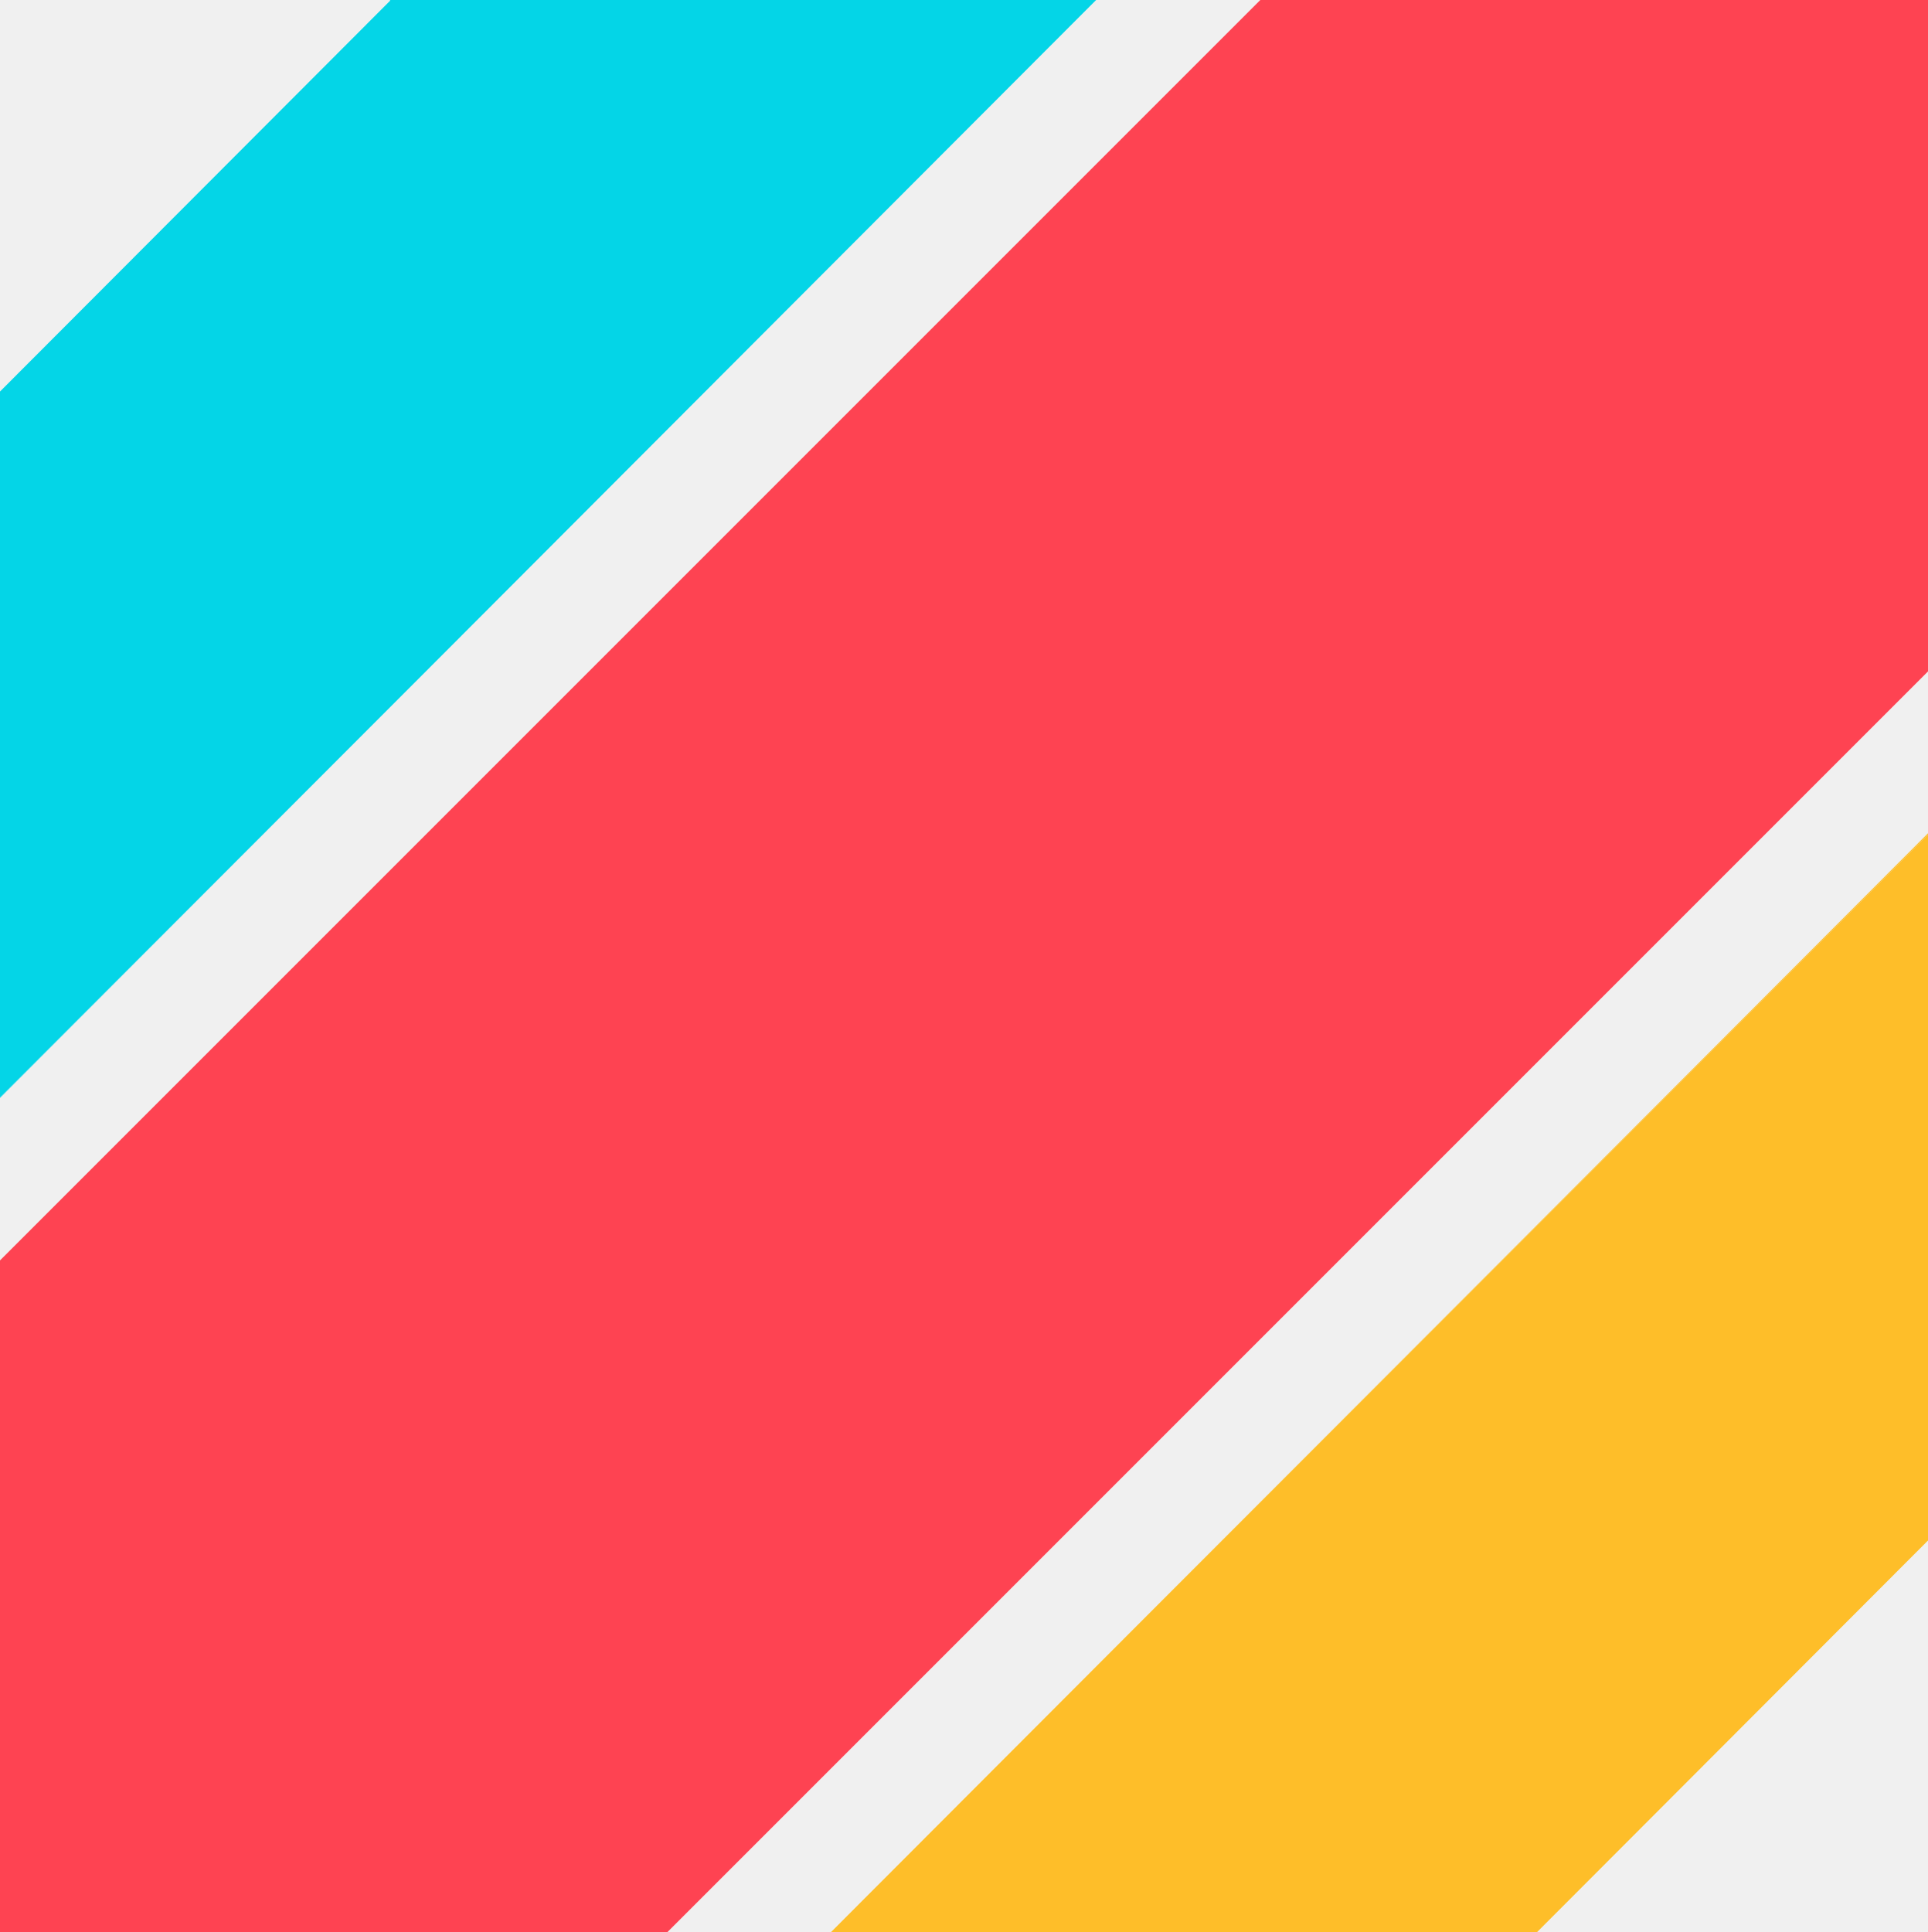
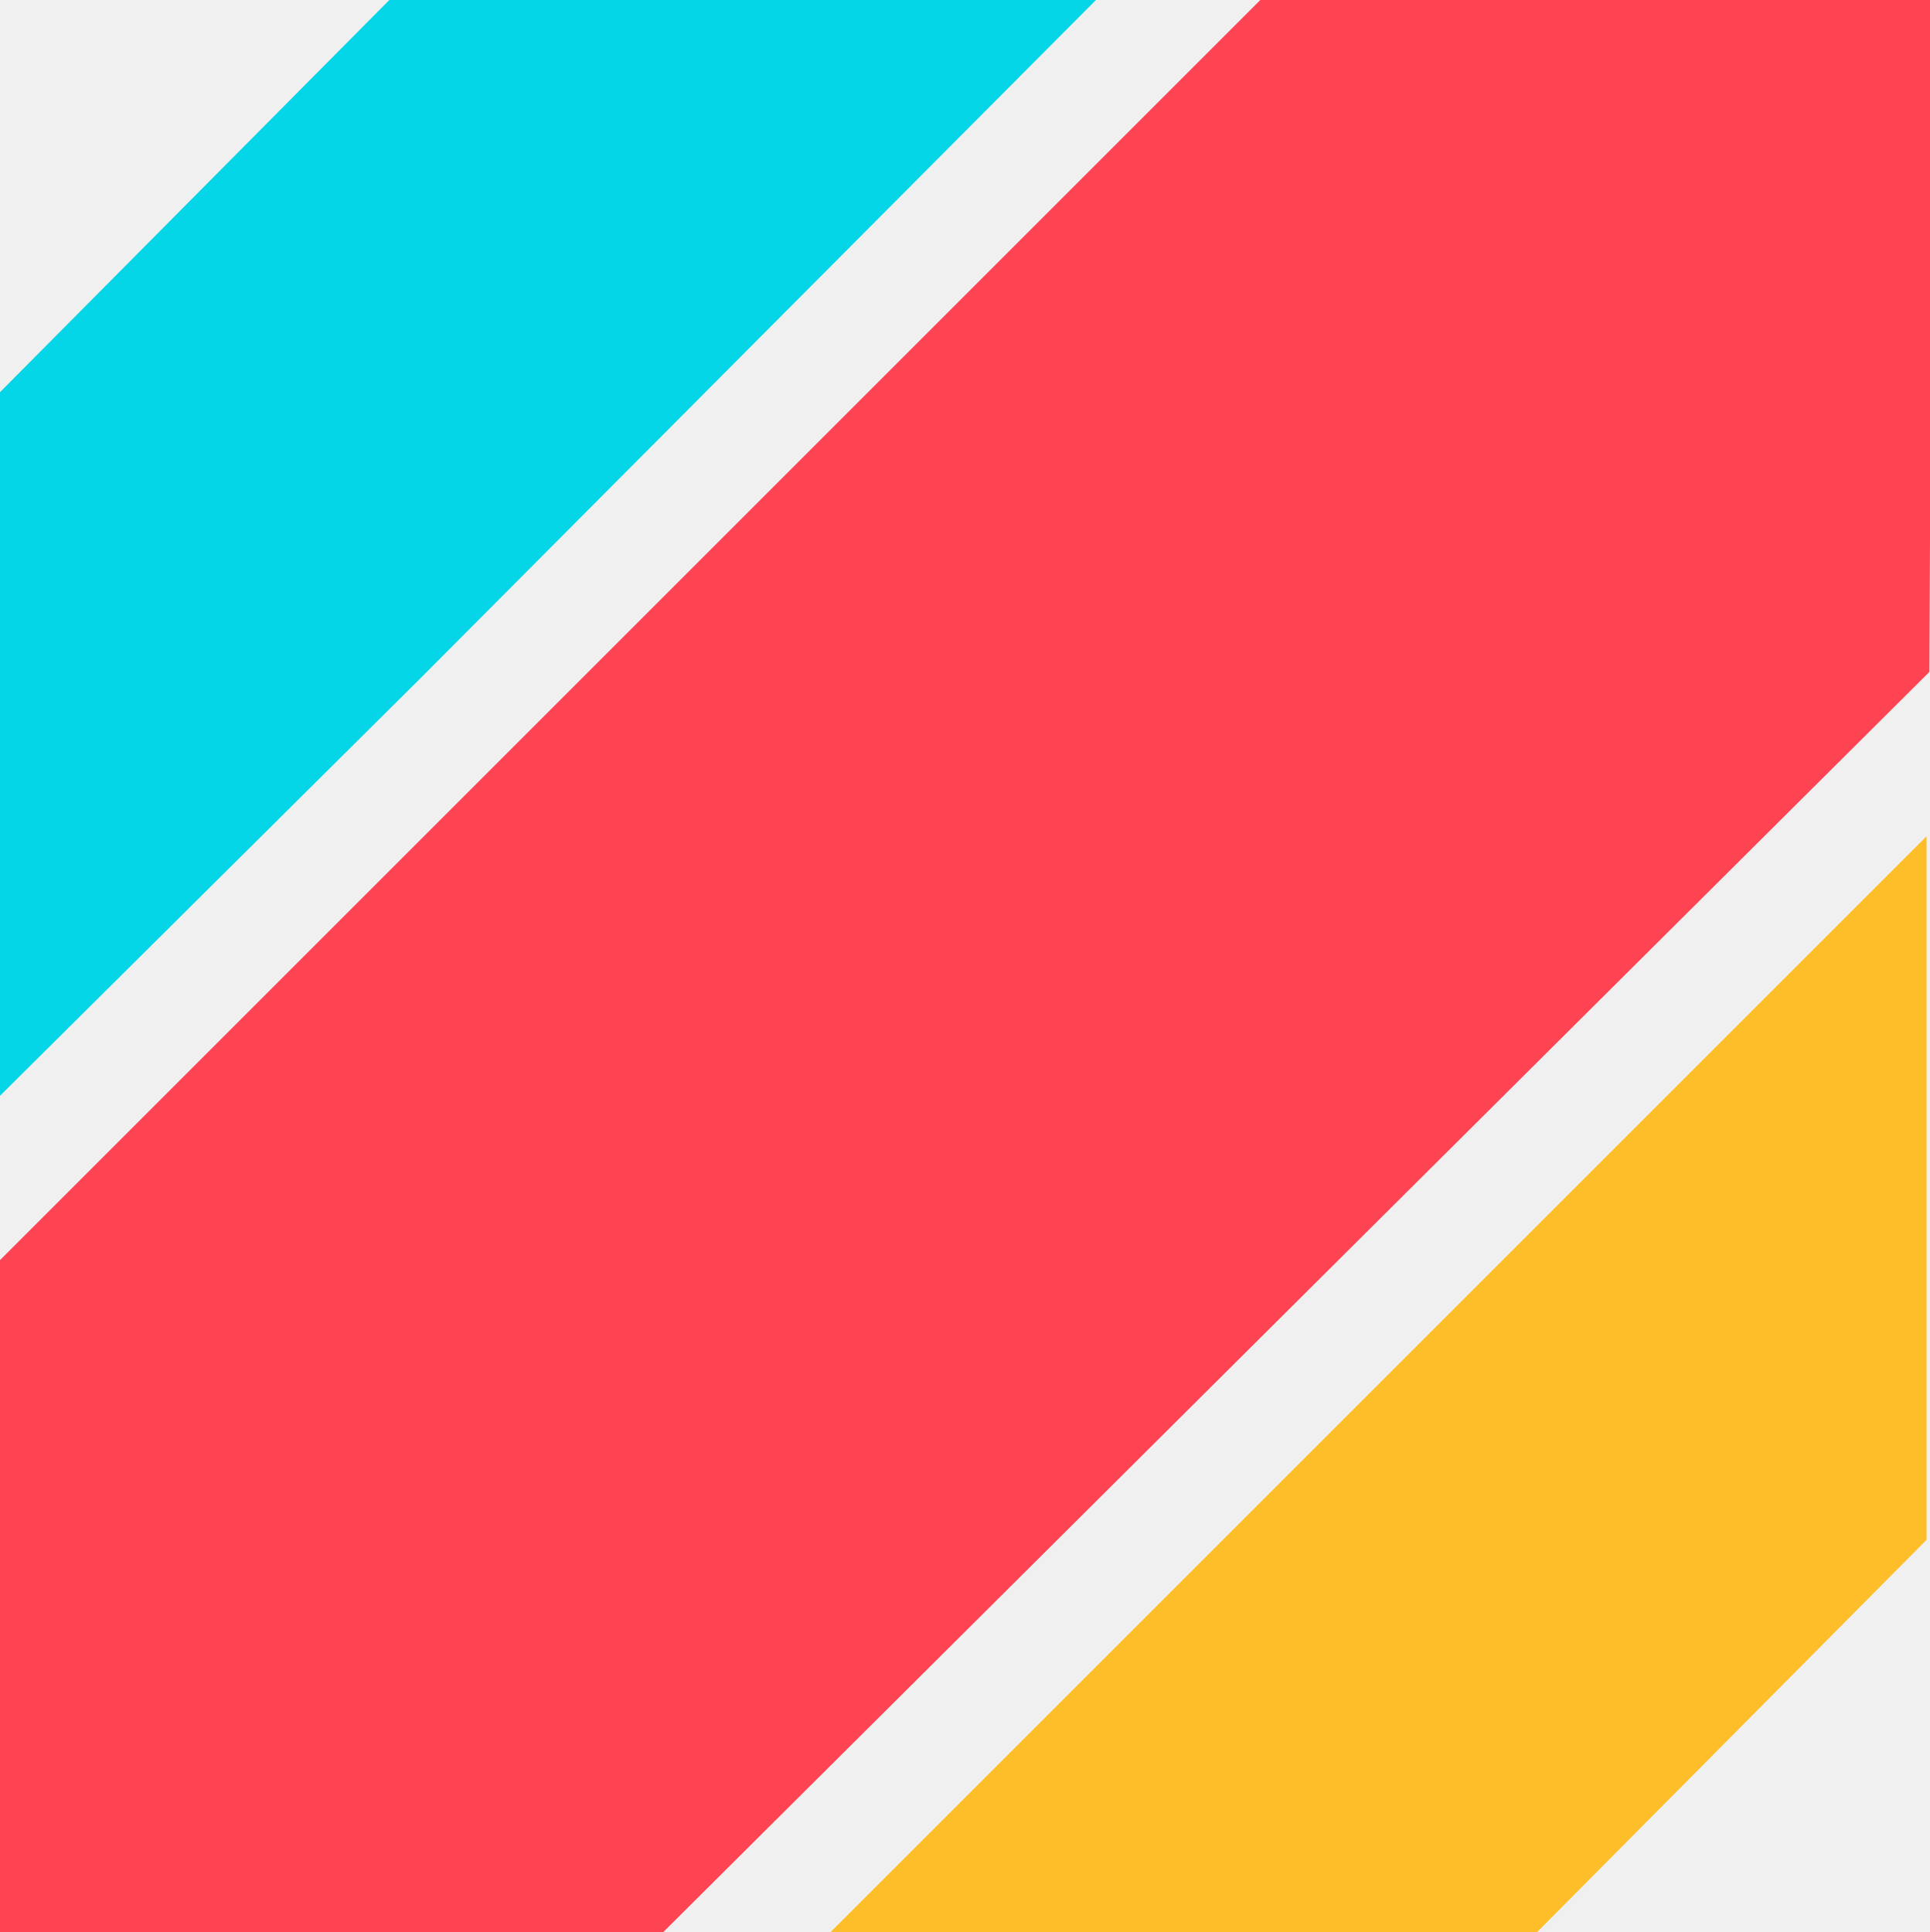
- <svg xmlns="http://www.w3.org/2000/svg" fill="none" viewBox="0 0 66.866 67">
-   <g clip-path="url(#a)">
-     <path fill="#04d5e7" fill-rule="evenodd" d="M14.577 23.476 0 38.053v.023z" clip-rule="evenodd" />
-     <path fill="#febe29" fill-rule="evenodd" d="M66.866 28.897v.044L39.777 56.03z" clip-rule="evenodd" />
-     <path fill="#04d5e7" d="M14.577 23.476 0 38.053V13.578L13.528.026V0h24.487z" />
-     <path fill="#fe4352" d="M66.866 23.284 23.15 67H0V43.71L43.71 0h23.156Z" />
-     <path fill="#febe29" d="M53.311 67H28.824l10.953-10.97 27.09-27.09v24.482z" />
-   </g>
-   <defs>
-     <clipPath id="a">
-       <path fill="#fff" d="M0 0h66.866v67H0z" />
-     </clipPath>
-   </defs>
+ <svg xmlns="http://www.w3.org/2000/svg" viewBox="0 0 66.9 67">
+   <path fill="#febe29" d="M66.9 28.9 39.8 56zM53.3 67H28.8l11-11 27-27v24.4z" />
+   <path fill="#04d5e7" d="M14.6 23.5 0 38zm0 0L0 38V13.6L13.5 0H38z" />
+   <path fill="#fe4352" d="M66.9 23.3 23 67H0V43.7L43.7 0H67Z" />
</svg>
